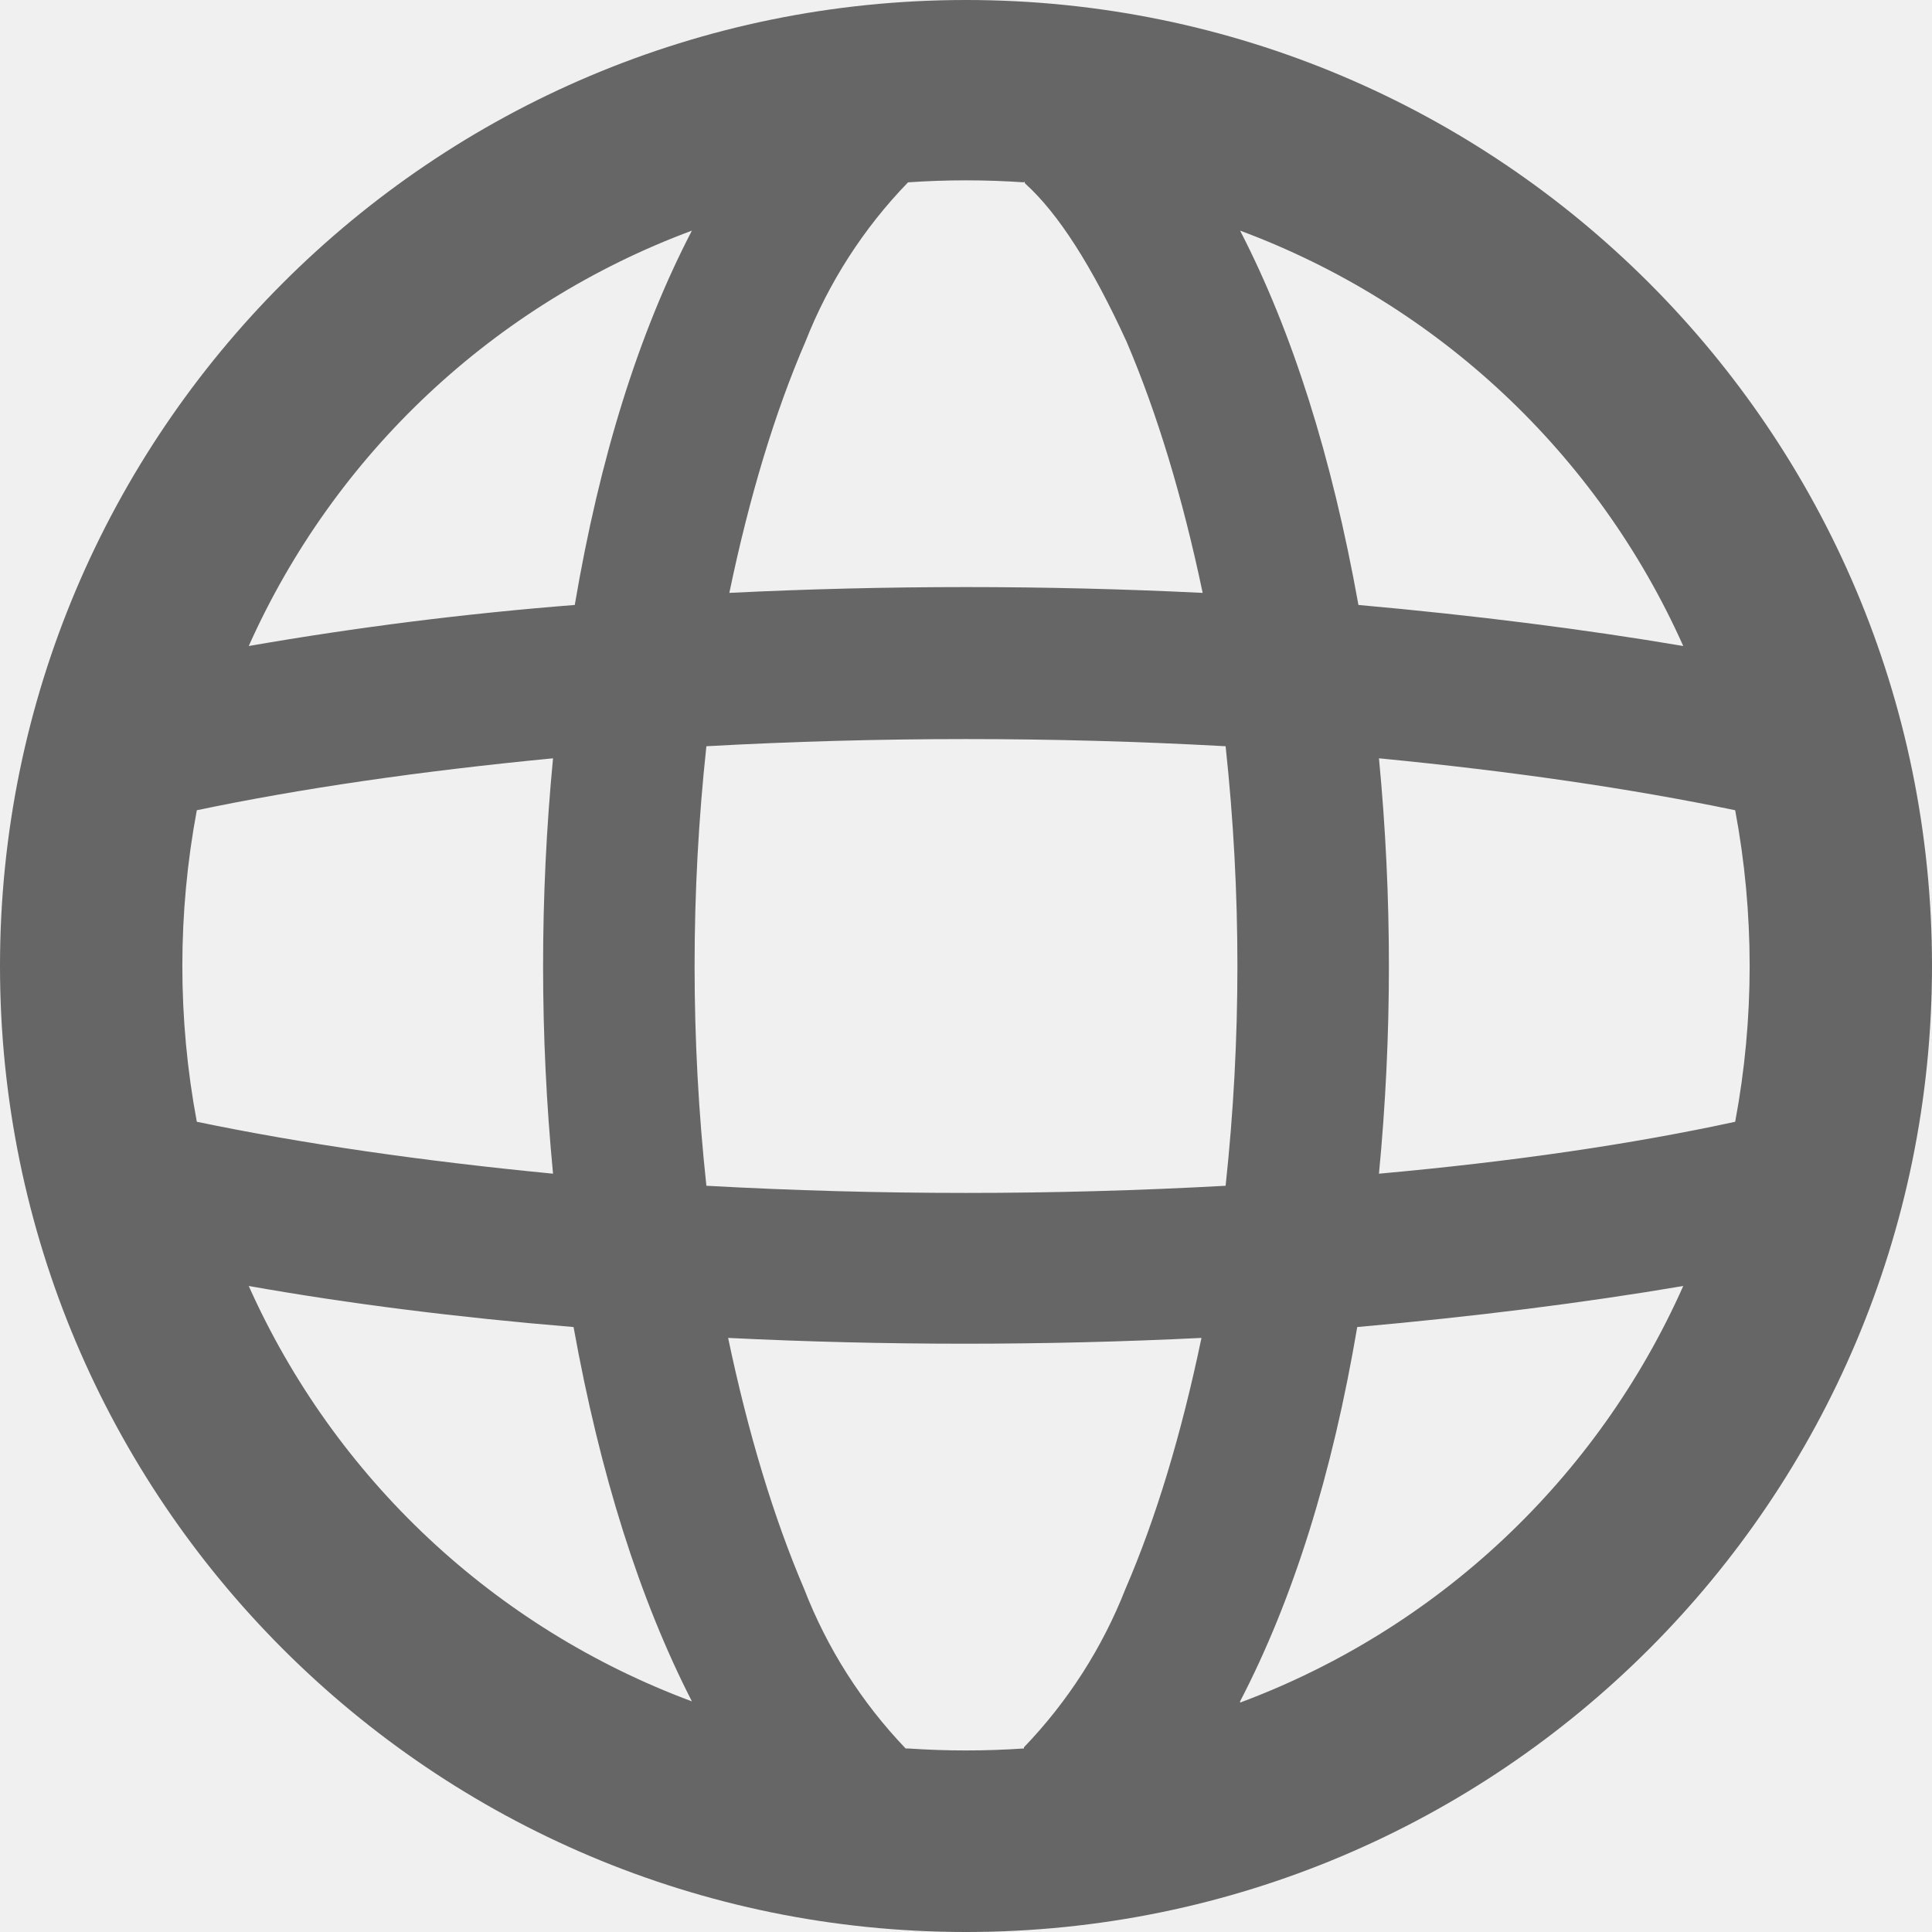
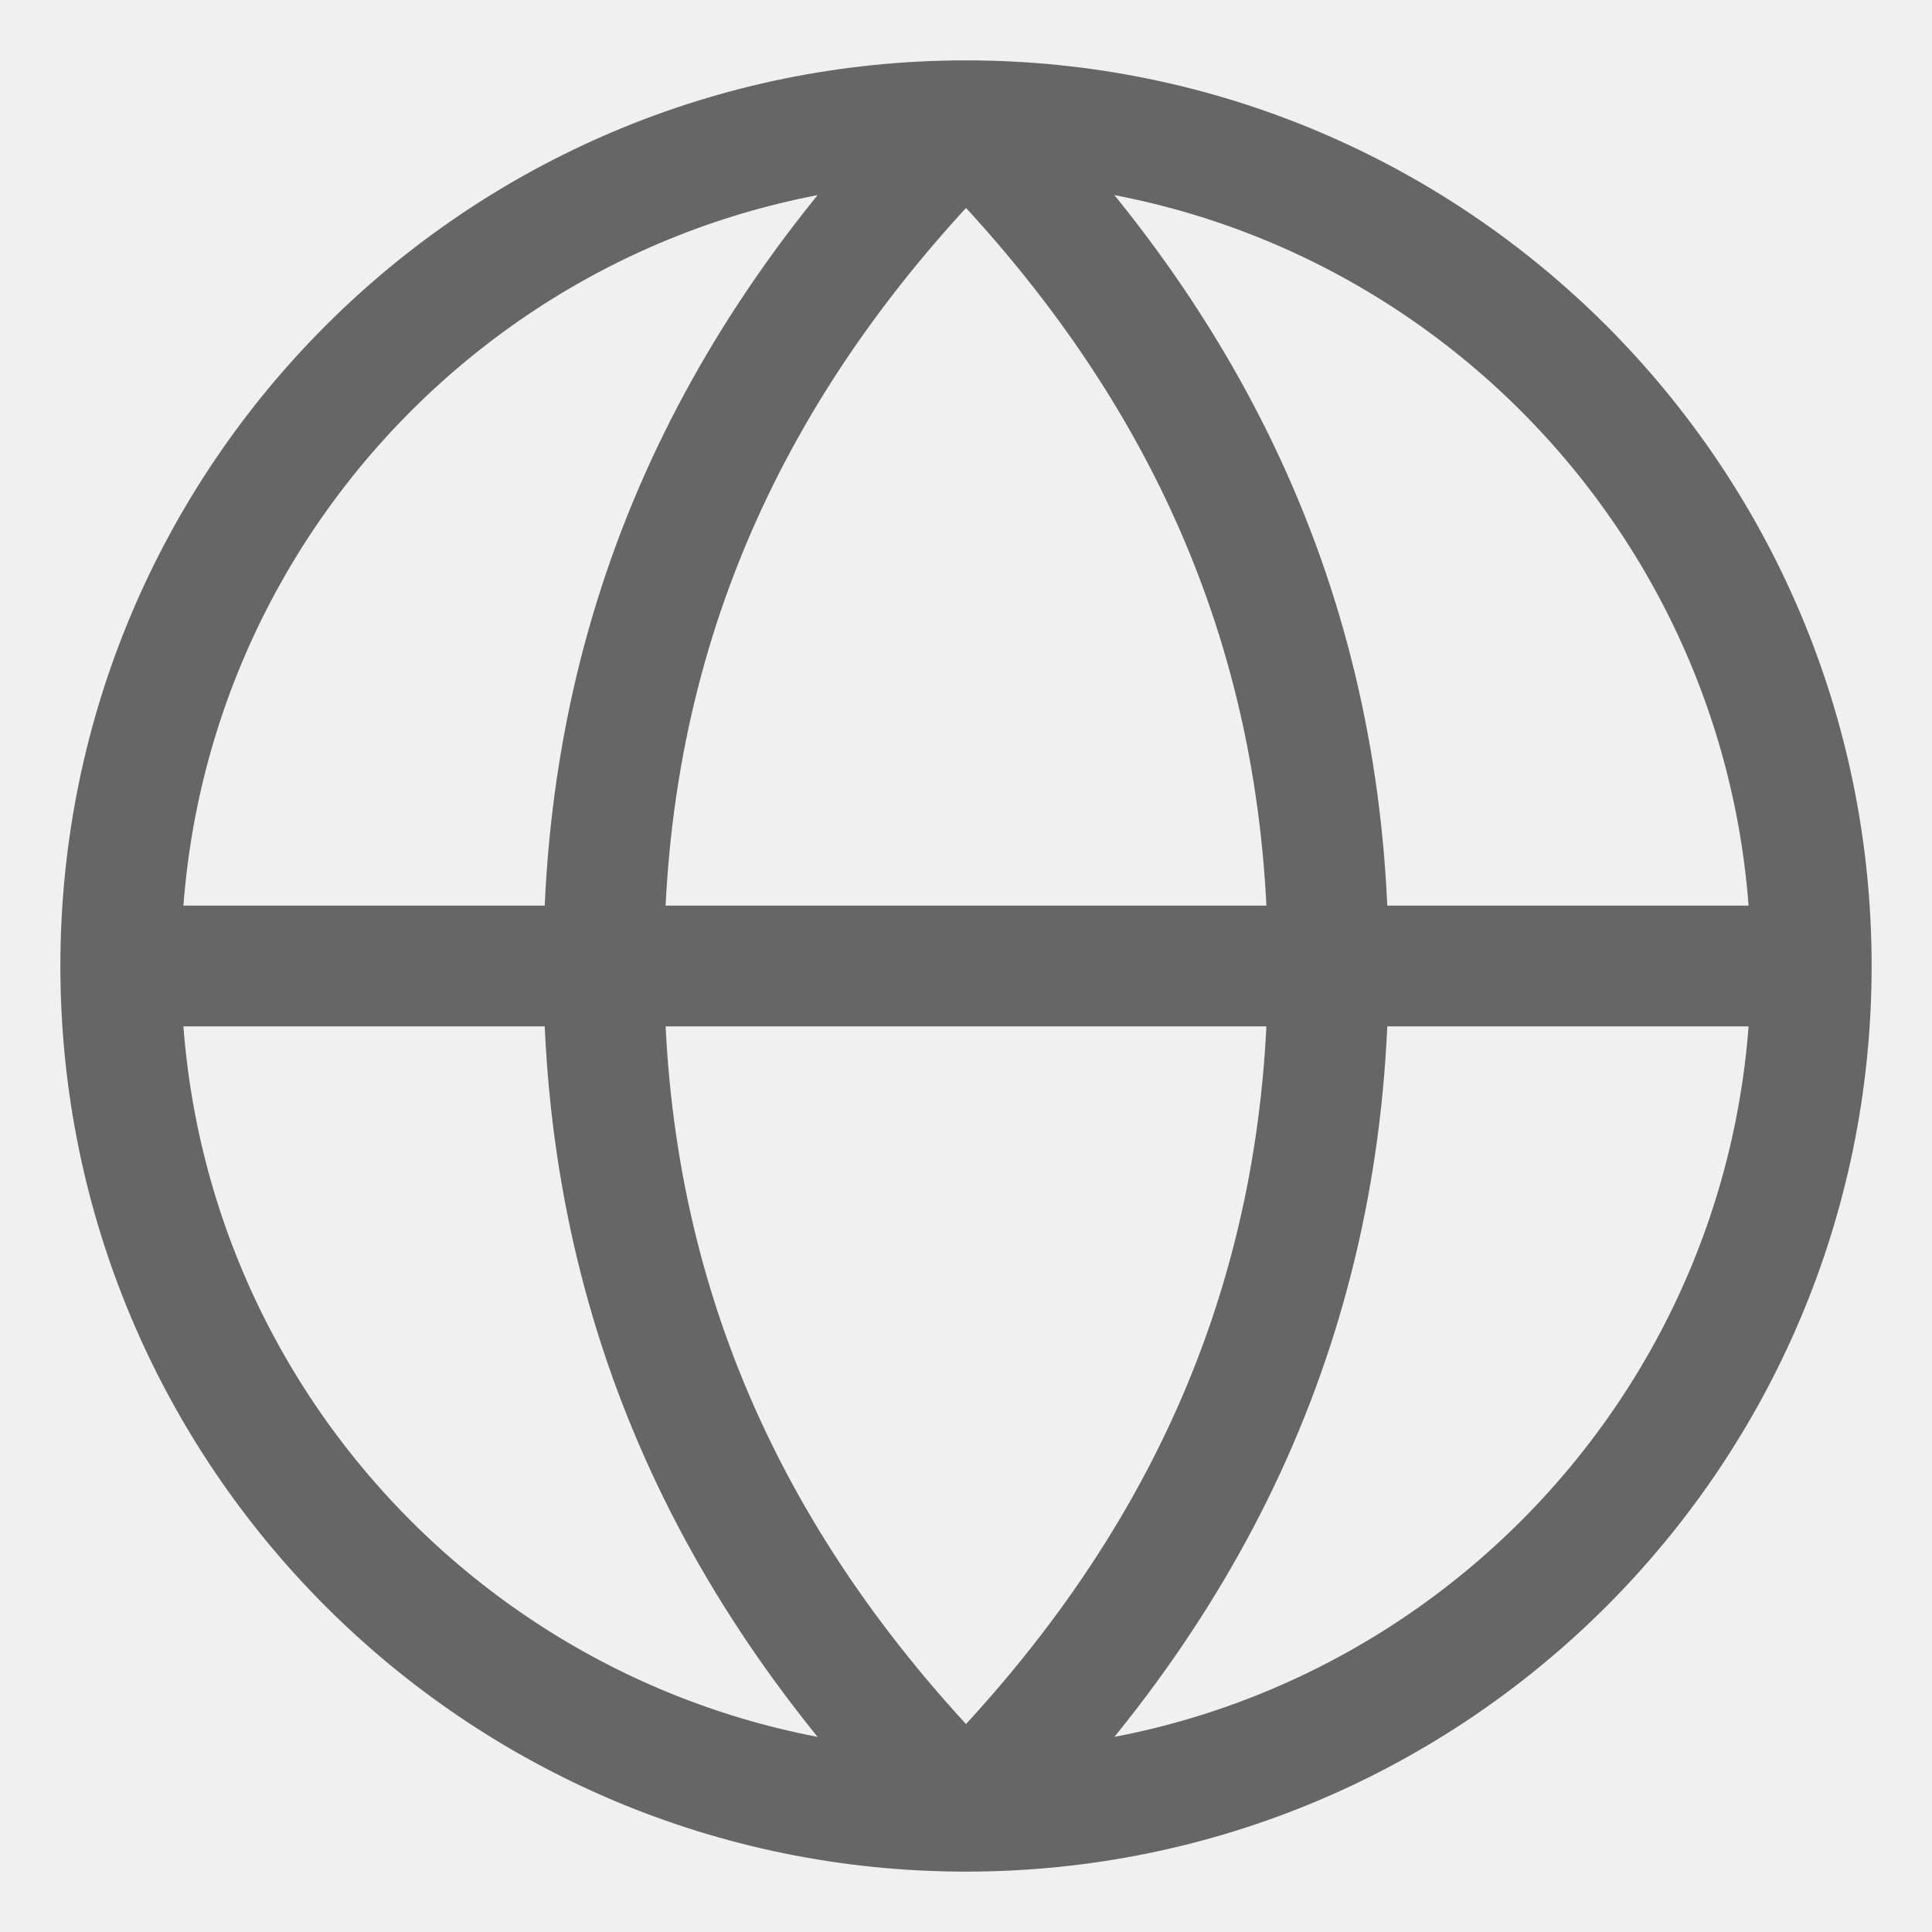
<svg xmlns="http://www.w3.org/2000/svg" fill="none" viewBox="0 0 16 16">
-   <g clip-path="url(#a)">
-     <path fill-rule="evenodd" clip-rule="evenodd" d="M10.27 14.1a6.5 6.5 0 0 0 3.67-3.45q-1.24.21-2.7.34-.31 1.83-.97 3.1M8 16A8 8 0 1 0 8 0a8 8 0 0 0 0 16m.48-1.52a7 7 0 0 1-.96 0H7.5a4 4 0 0 1-.84-1.32q-.38-.89-.63-2.08a40 40 0 0 0 3.92 0q-.25 1.2-.63 2.08a4 4 0 0 1-.84 1.31zm2.94-4.76q1.66-.15 2.95-.43a7 7 0 0 0 0-2.58q-1.3-.27-2.95-.43a18 18 0 0 1 0 3.44m-1.27-3.54a17 17 0 0 1 0 3.64 39 39 0 0 1-4.3 0 17 17 0 0 1 0-3.64 39 39 0 0 1 4.3 0m1.1-1.17q1.45.13 2.69.34a6.5 6.5 0 0 0-3.67-3.44q.65 1.26.98 3.1M8.48 1.5l.01.02q.41.37.84 1.31.38.89.63 2.08a40 40 0 0 0-3.92 0q.25-1.2.63-2.08a4 4 0 0 1 .85-1.32 7 7 0 0 1 .96 0m-2.75.4a6.5 6.5 0 0 0-3.67 3.44 29 29 0 0 1 2.7-.34q.31-1.83.97-3.1M4.58 6.28q-1.66.16-2.95.43a7 7 0 0 0 0 2.58q1.3.27 2.95.43a18 18 0 0 1 0-3.44m.17 4.71q-1.45-.12-2.69-.34a6.5 6.5 0 0 0 3.67 3.44q-.65-1.27-.98-3.1" fill="#666" />
-   </g>
-   <defs>
-     <clipPath id="a">
-       <path fill="#fff" d="M0 0h16v16H0z" />
-     </clipPath>
-   </defs>
+   <circle cx="8" cy="8" r="7" stroke="#666" />
+   <path d="M1 8h14M8 1c2 2 3 4.3 3 7s-1 5-3 7M8 1C6 3 5 5.3 5 8s1 5 3 7" stroke="#666" />
</svg>
